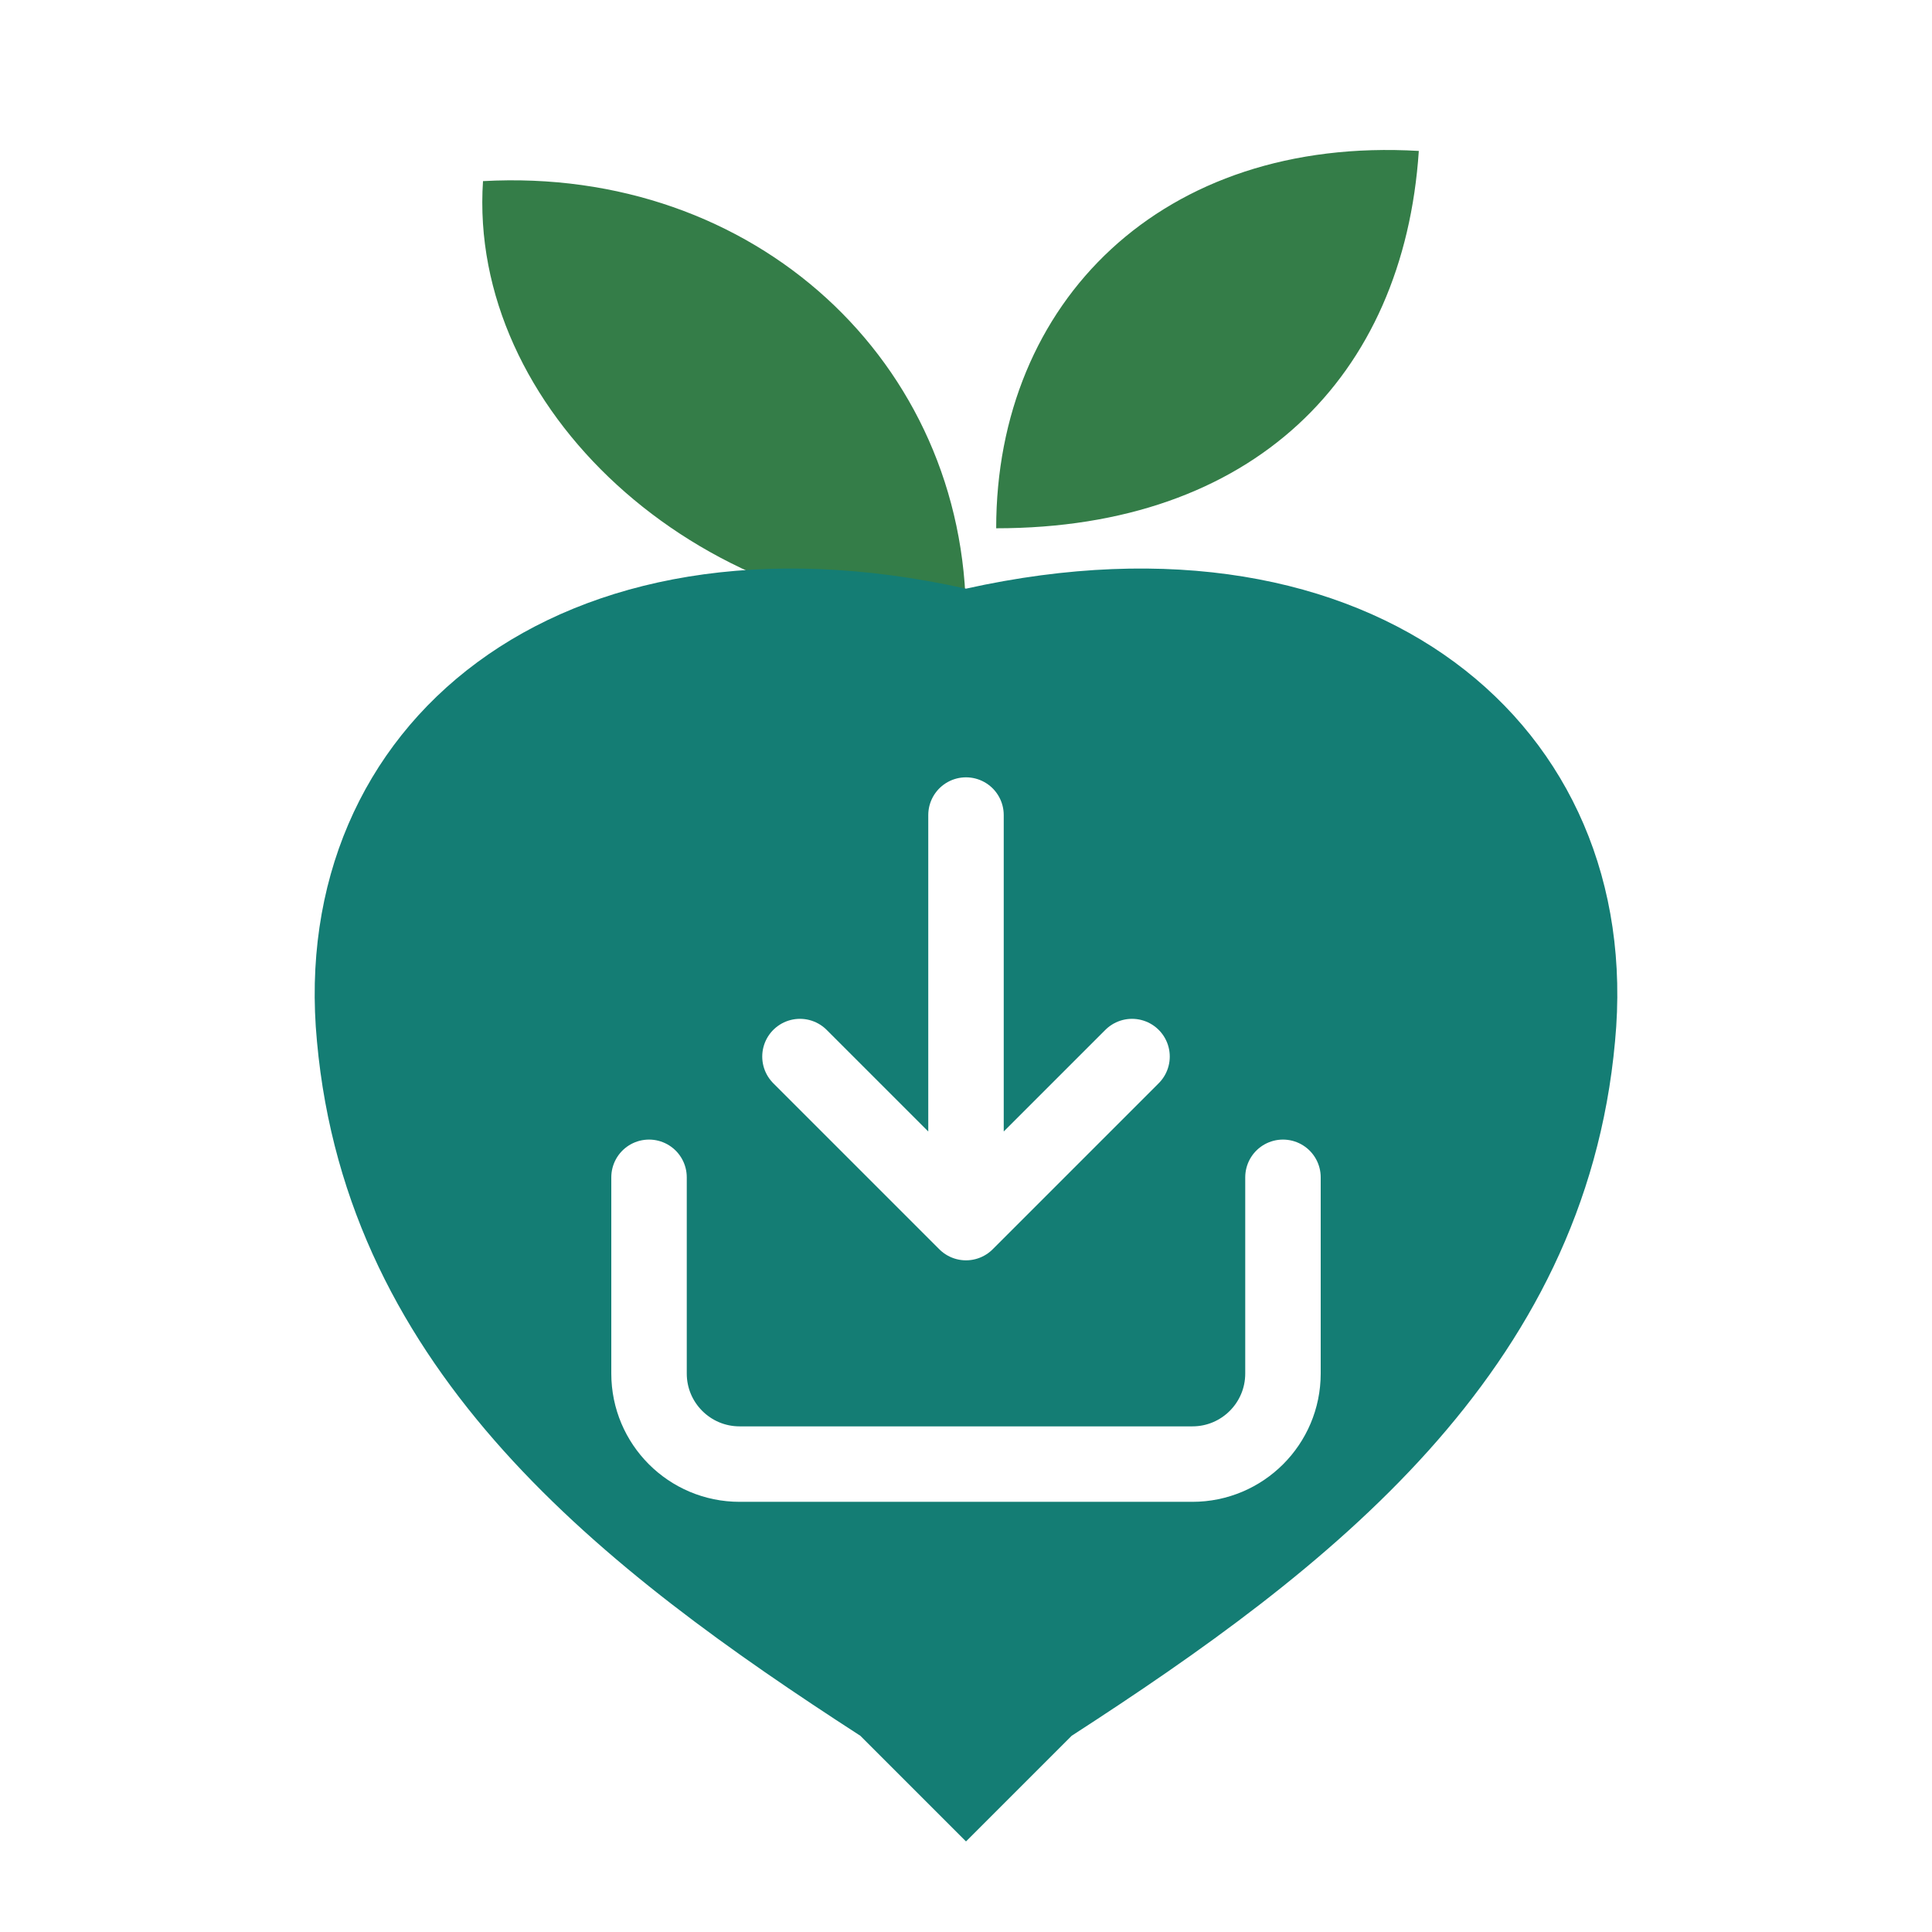
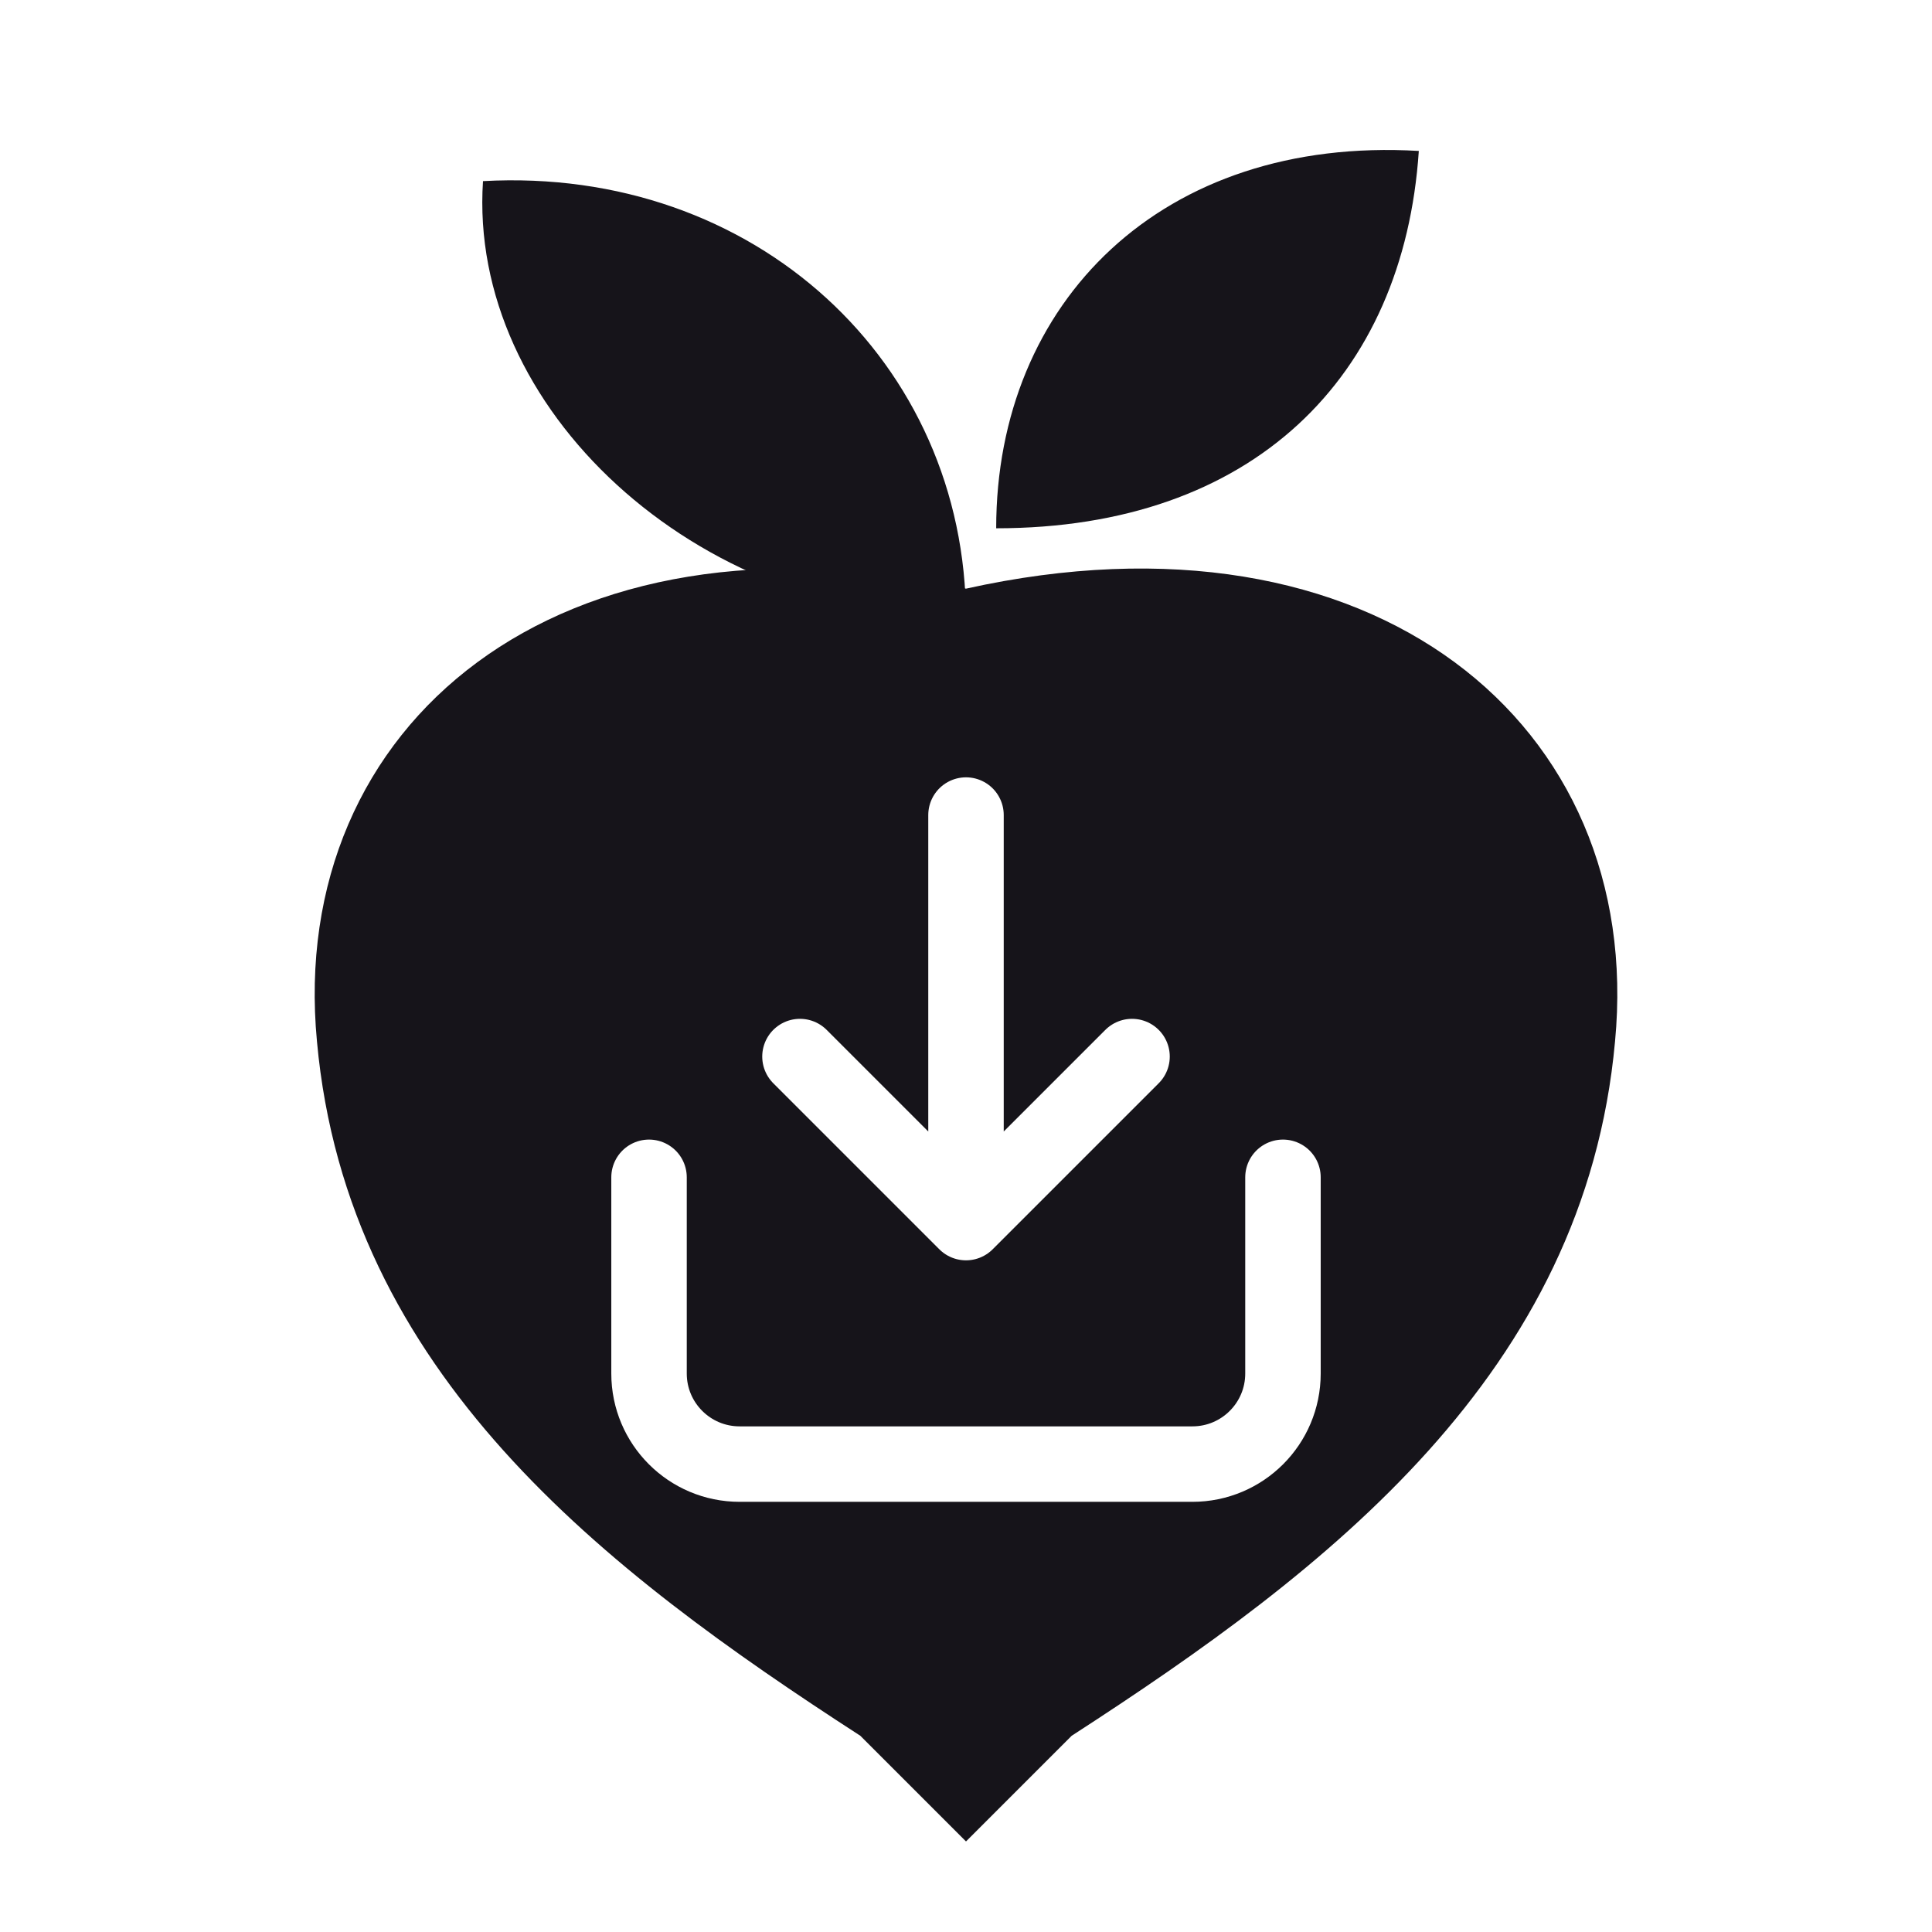
<svg xmlns="http://www.w3.org/2000/svg" viewBox="0 0 128 128" width="128" height="128" fill="none" role="img" aria-label="unthrown">
-   <path d="M64 41C46 41 31 27 32 12c18-1 32 12 32 29ZM66 35C66 20 77 9 94 10c-1 15-11 25-28 25Z" fill="#347D48" />
-   <path d="M64 39C37 33 19 48 21 69c2 22 19 35 36 46l7 7 7-7c17-11 34-24 36-46 2-21-16-36-43-30Z" fill="#147D74" />
+   <path d="M64 41C46 41 31 27 32 12c18-1 32 12 32 29ZM66 35C66 20 77 9 94 10c-1 15-11 25-28 25Z" fill="#16141A" />
+   <path d="M64 39C37 33 19 48 21 69c2 22 19 35 36 46l7 7 7-7c17-11 34-24 36-46 2-21-16-36-43-30Z" fill="#16141A" />
  <g color="#FFFFFF" stroke="currentColor" stroke-width="5" stroke-linecap="round" stroke-linejoin="round">
    <path d="M43 78v13a6 6 0 0 0 6 6h30a6 6 0 0 0 6-6V78M64 54v27m-11-11 11 11 11-11" />
  </g>
</svg>
